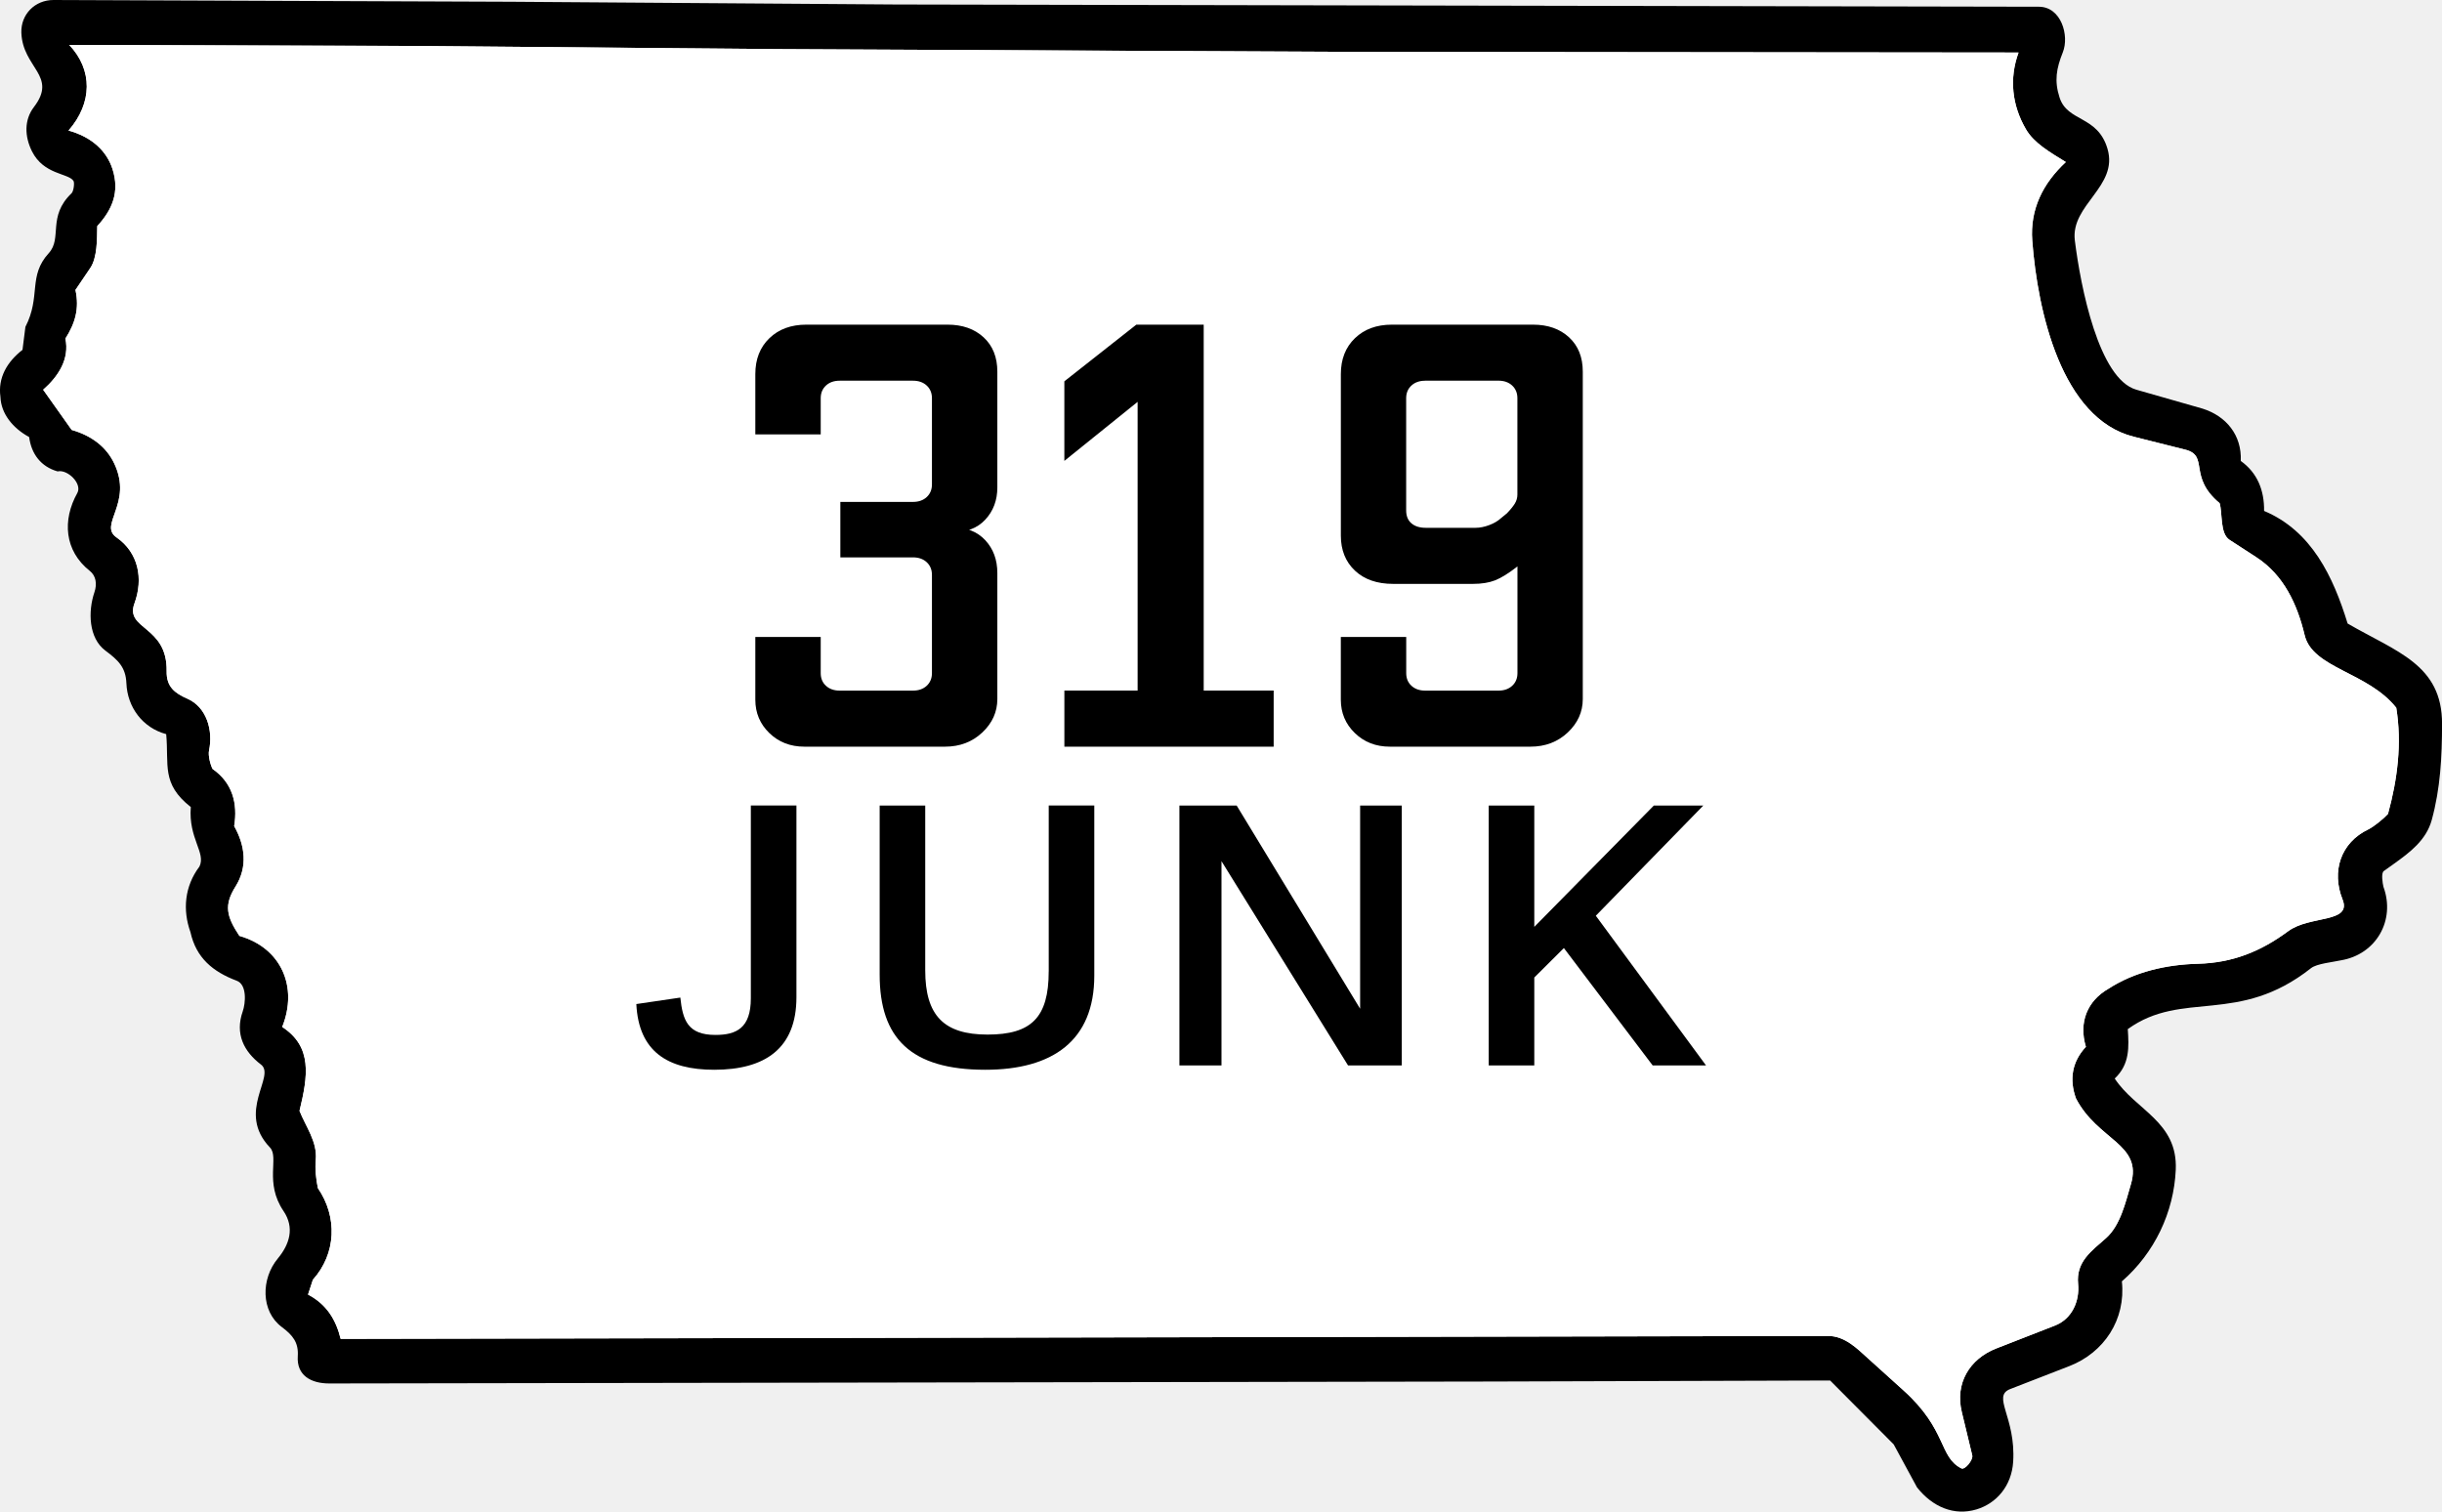
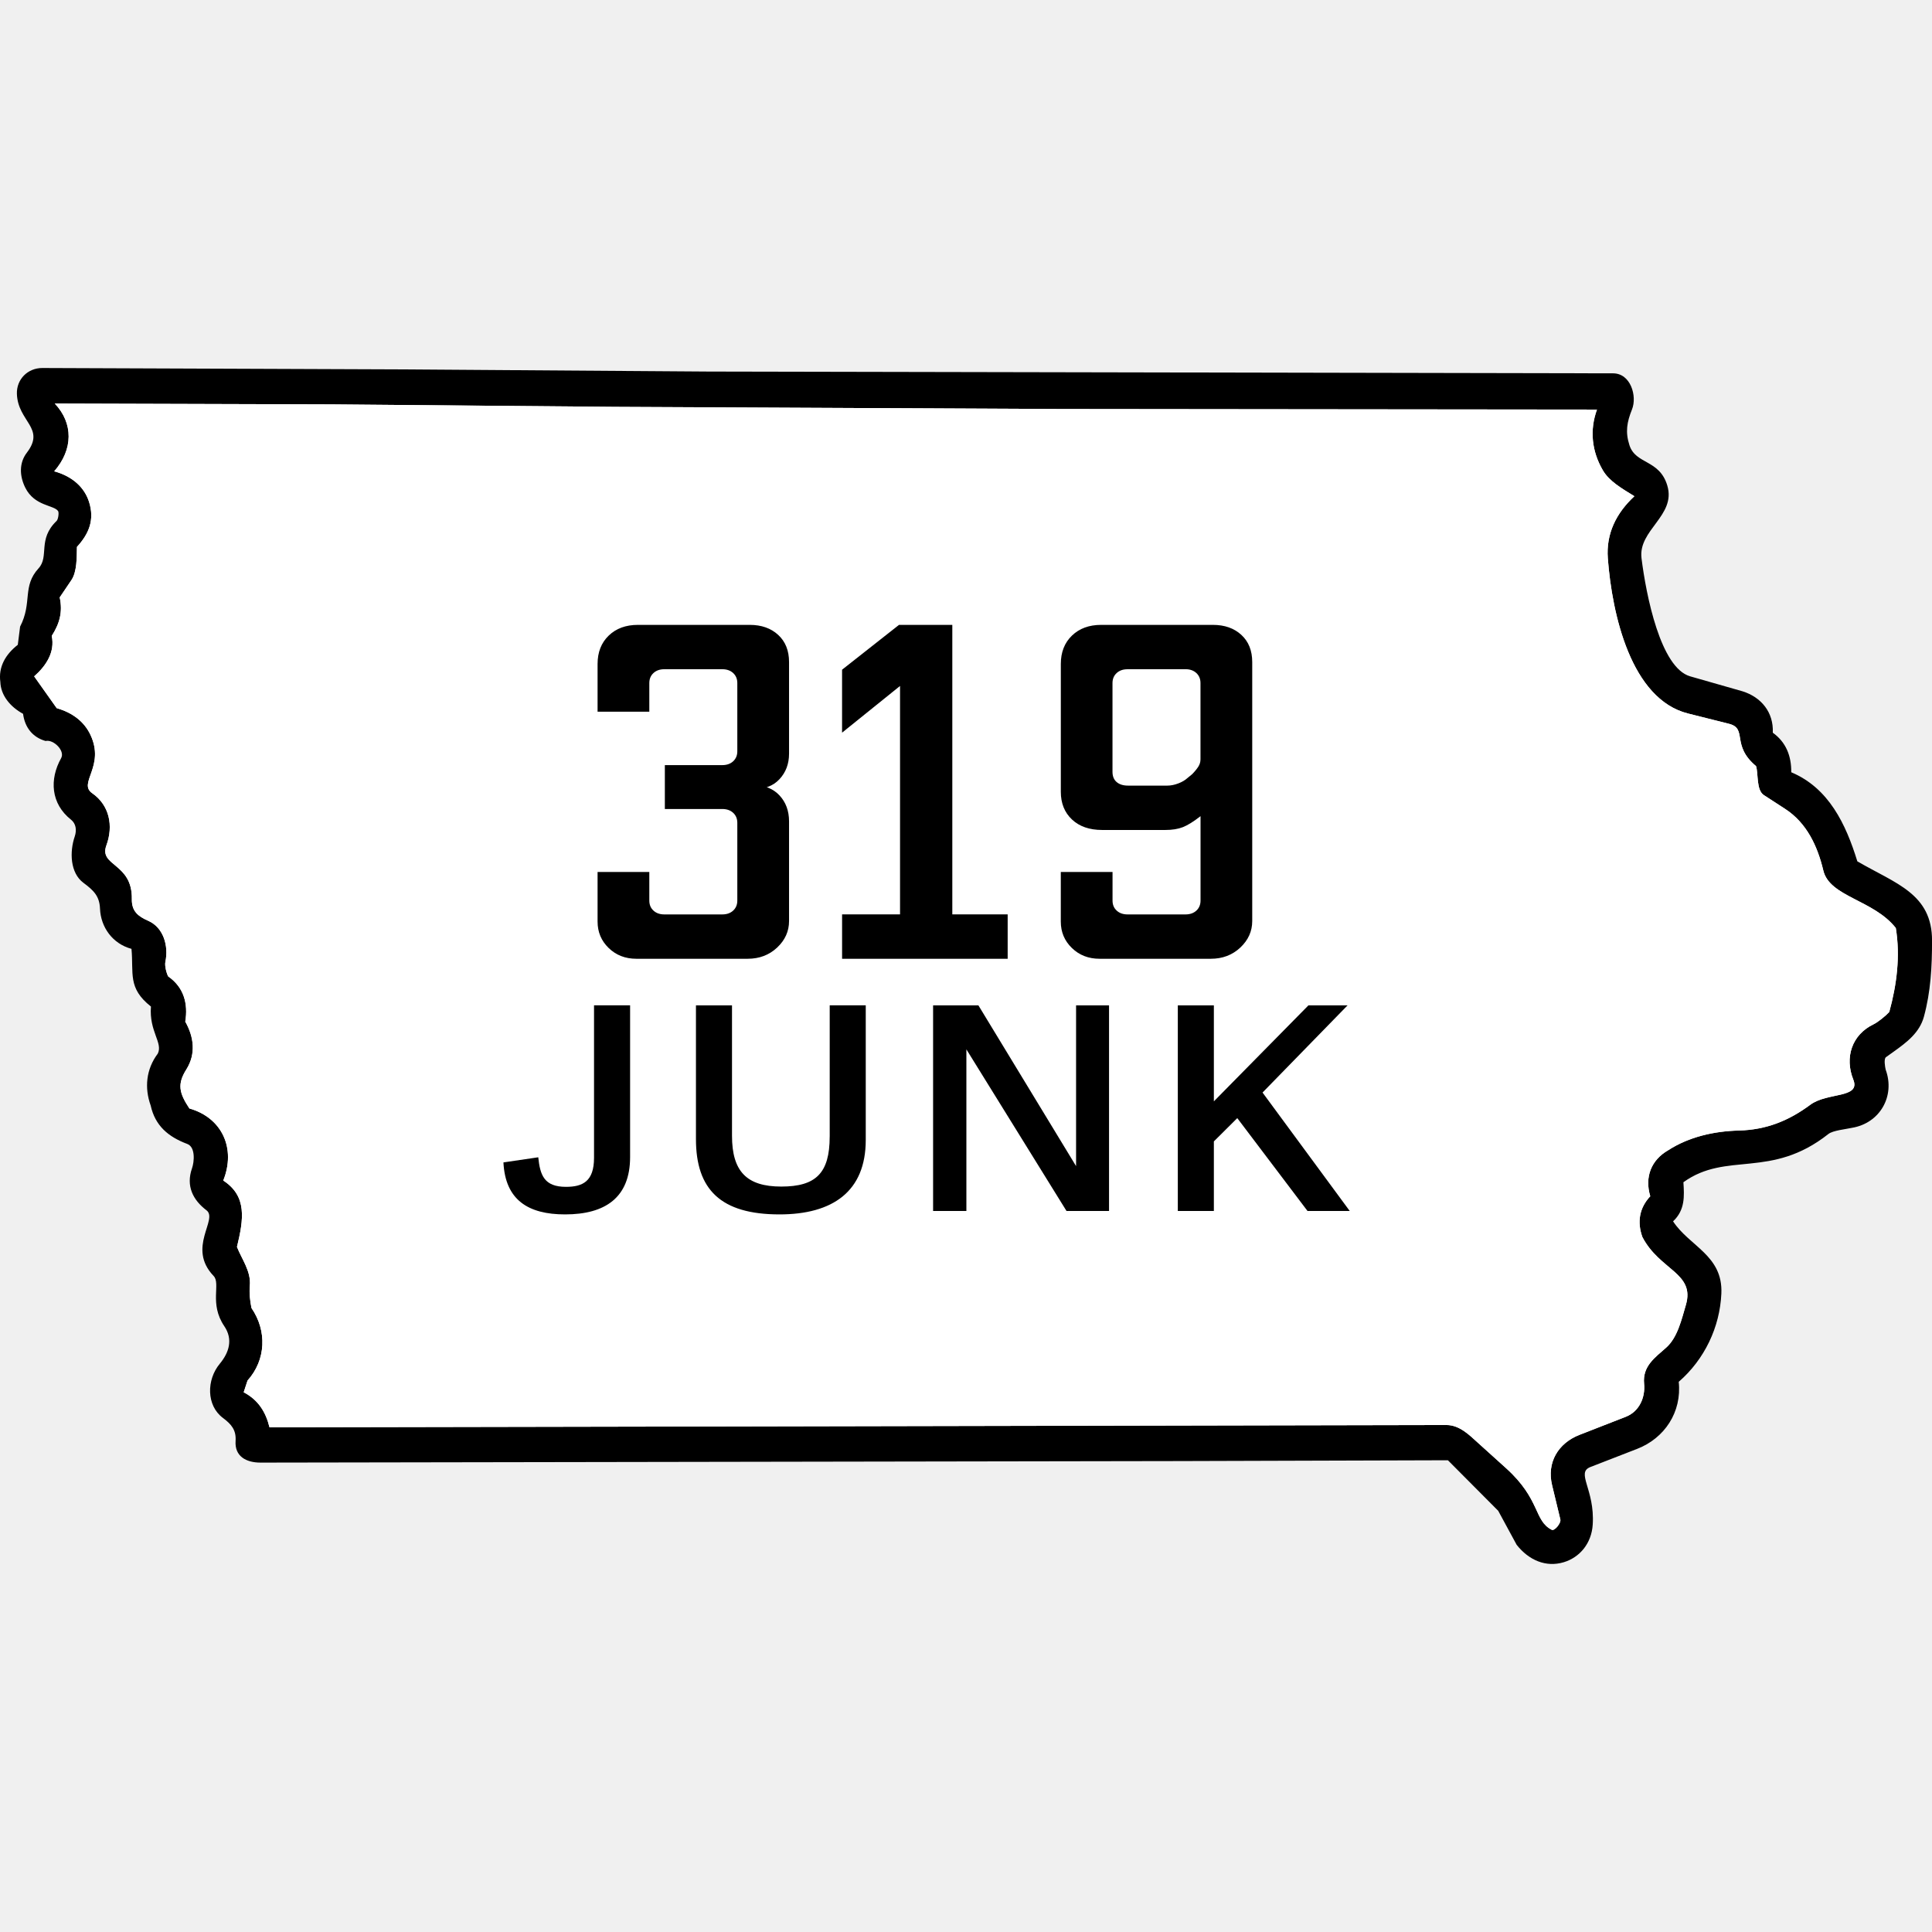
- <svg xmlns="http://www.w3.org/2000/svg" id="Layer_2" viewBox="0 0 833.45 515.94">
+ <svg xmlns="http://www.w3.org/2000/svg" id="Layer_2" width="512" height="512" viewBox="0 -158.755 833.45 833.45">
  <defs>
    <style>.cls-1{fill:#fff;}</style>
  </defs>
  <g id="Layer_1-2">
    <path d="M624.6,471.19l-116.15.35-396.05.66c-6.25.01-11.21-2.73-10.77-9.32.3-4.65-1.68-7.13-5.47-9.96-7.19-5.38-7.09-16.45-1.36-23.35,4.02-4.84,5.83-10.52,1.95-16.24-6.59-9.74-1.41-18.31-4.6-21.65-11.66-12.19,2.1-24.4-3.08-28.33-5.81-4.41-8.93-10.45-6.23-18.13.97-2.76,1.55-9.13-2.05-10.48-8.16-3.07-13.85-7.8-15.79-16.59-2.71-7.54-2.02-15.64,3.07-22.38,2.31-4.68-3.81-9.59-2.95-20.31-10.18-8.02-7.41-14.34-8.4-24.89-8.04-2.14-13.26-9.21-13.58-17.36-.22-5.53-2.89-7.94-7.18-11.15-5.74-4.29-5.96-13.37-3.73-19.93.98-2.88.49-5.63-1.58-7.27-8.74-6.91-9.39-17.42-4.27-26.57,1.78-3.18-3.33-8.2-6.72-7.39-5.69-1.62-8.95-5.93-9.71-11.72-5.6-3.06-9.6-8-9.8-13.72-.91-6.53,2.26-11.95,7.53-16.05l.99-7.84c5.4-10.48.78-17.29,7.98-25.17,4.7-5.15-.57-12.45,7.78-20.44.68-.65,1.09-3.55.64-4.23-1.75-2.67-10.18-2.06-14.17-10.11-2.54-5.12-2.66-10.73.68-15.09,8.19-10.7-3.88-13.32-4.29-25.38C7.09,4.92,11.91-.02,18.29,0l156.26.6,131.15.93,390.18.77c7.61.02,10.43,9.86,8.16,15.55-2.21,5.54-2.96,9.72-1.11,15.45,2.7,8.4,12.98,6.04,16.35,17.47,3.82,12.96-12.68,19.07-11.14,31.33,1.98,15.82,8.16,47.24,20.98,50.91l22.57,6.45c8.11,2.53,13.48,9.08,13.08,17.87,5.68,4.06,8.05,10.02,7.96,17.06,16.2,6.8,23.58,22.39,28.51,38.43,16.7,9.7,32.25,13.98,32.23,34.24-.01,11.25-.57,22.04-3.52,32.82-1.89,6.87-7.38,11-12.96,14.99l-3.4,2.43c-.98.7-.42,4.13-.13,5.37,4.2,11.44-2.49,23.14-14.59,25.12-2.67.6-8.15,1.11-10.11,2.65-24.88,19.65-43.83,7.33-62.55,20.81.38,6,.76,11.98-4.46,16.87,7.1,10.83,21.57,14.69,20.83,31.17-.65,14.47-7.23,28.38-18.39,38.06,1.4,13.06-6.1,24.33-17.92,28.92l-20.17,7.83c-6.42,2.49,1.95,9.56.99,24.84-.52,8.22-5.69,14.19-12.51,16.24-7.66,2.3-15.03-.83-20.31-7.52l-7.95-14.66-21.71-21.82ZM673.11,496.71l-3.57-14.81c-2.35-9.74,2.61-18.09,11.81-21.68l19.99-7.8c5.85-2.28,8.47-8.36,7.9-14.23-.74-7.62,4.63-11.25,9.54-15.62s6.64-12.19,8.47-18.36c4.1-13.86-11.26-14.91-18.75-29.34-2.32-6.48-1.33-12.53,3.4-17.59-2.51-8.34.45-15.68,7.74-19.85,8.92-5.76,19.68-8.22,30.5-8.5,11.84-.31,21.46-4.2,30.82-11.13,7.39-5.46,21.8-2.65,18.53-10.83-3.82-9.55-.65-19.38,8.79-23.9,1.84-.88,5.25-3.66,6.73-5.29,3.23-11.78,4.8-24.03,2.82-36.2-9.58-12.18-28.56-13.42-31.27-24.81-2.49-10.45-7.1-20.49-16.49-26.58l-9.14-5.93c-3.36-2.18-2.34-9.24-3.39-12.52-10.91-9.1-3.46-16.2-11.73-18.27l-17.6-4.42c-24.6-6.17-32.79-42.75-34.61-66.93-.8-10.64,3.6-19.52,11.46-26.81-5.54-3.42-10.84-6.46-13.6-11.17-4.8-8.2-5.77-17.33-2.54-26.21l-231.35-.24-192.33-.93-122.12-1.07-119.5-.36c8.06,8.5,7.98,19.82-.24,29.23,8.04,2.21,13.08,7.08,15.02,13.16,2.5,7.83-.08,13.86-5.21,19.45-.09,4.51.04,10.74-2.39,14.32l-5.05,7.47c1.39,6.37-.11,11.4-3.43,16.6,1.46,6.96-2.38,12.88-7.59,17.46l9.73,13.72c6.84,1.95,11.88,5.84,14.54,11.48,6.46,13.66-5.5,20.85.77,25.21,7.48,5.2,9.22,14.08,6.11,22.54-3.31,9.01,11.27,7.49,10.99,23.12-.1,5.36,2.78,7.49,7.11,9.4,6.54,2.88,8.82,10.82,7.36,17.68-.37,1.73.49,4.95,1.22,6.3,6.77,4.7,8.63,11.77,7.36,19.49,3.77,6.7,4.63,13.92.51,20.55-4.09,6.44-3.12,10.29,1.27,16.92,14.24,4.06,20.11,17.38,14.61,31.09,10.38,6.76,8.78,16.75,5.91,28.64,2.06,5.26,6.14,10.53,5.55,16.71-.3,3.16.09,6.62.72,9.66,6.75,9.84,6.27,22.38-1.71,31.26l-1.66,5.07c6.34,3.33,9.5,8.5,11.14,15.12l181.4-.34,326.33-.65c5.68-.01,10.03,4.47,13.51,7.61l12.2,11.01c14.93,13.48,11.97,22.64,19.71,26.58,1.21.62,4.08-2.92,3.71-4.45Z" />
    <path class="cls-1" d="M817.84,241.58c-9.58-12.18-28.56-13.42-31.27-24.81-2.49-10.45-7.1-20.49-16.49-26.58l-9.14-5.93c-3.36-2.18-2.34-9.24-3.39-12.52-10.91-9.1-3.46-16.2-11.73-18.27l-17.6-4.42c-24.6-6.17-32.79-42.75-34.61-66.93-.8-10.64,3.6-19.52,11.46-26.81-5.54-3.42-10.84-6.46-13.6-11.17-4.8-8.2-5.77-17.33-2.54-26.21l-231.35-.24-192.33-.93-122.12-1.07-119.5-.36c8.06,8.5,7.98,19.82-.24,29.23,8.04,2.21,13.08,7.08,15.02,13.16,2.5,7.83-.08,13.86-5.21,19.45-.09,4.51.04,10.74-2.39,14.32l-5.05,7.47c1.39,6.37-.11,11.4-3.43,16.6,1.46,6.96-2.38,12.88-7.59,17.46l9.73,13.72c6.84,1.95,11.88,5.84,14.54,11.48,6.46,13.66-5.5,20.85.77,25.21,7.48,5.2,9.22,14.08,6.11,22.54-3.31,9.01,11.27,7.49,10.99,23.12-.1,5.36,2.78,7.49,7.11,9.4,6.54,2.88,8.82,10.82,7.36,17.68-.37,1.73.49,4.95,1.22,6.3,6.77,4.7,8.63,11.77,7.36,19.49,3.77,6.7,4.63,13.92.51,20.55-4.09,6.44-3.12,10.29,1.27,16.92,14.24,4.06,20.11,17.38,14.61,31.09,10.38,6.76,8.78,16.75,5.91,28.64,2.06,5.26,6.14,10.53,5.55,16.71-.3,3.16.09,6.62.72,9.66,6.75,9.84,6.27,22.38-1.71,31.26l-1.66,5.07c6.34,3.33,9.5,8.5,11.14,15.12l181.4-.34,326.33-.65c5.68-.01,10.03,4.47,13.51,7.61l12.2,11.01c14.93,13.48,11.97,22.64,19.71,26.58,1.21.62,4.08-2.92,3.71-4.45l-3.57-14.81c-2.35-9.74,2.61-18.09,11.81-21.68l19.99-7.8c5.85-2.28,8.47-8.36,7.9-14.23-.74-7.62,4.63-11.25,9.54-15.62,4.94-4.41,6.64-12.19,8.47-18.36,4.1-13.86-11.26-14.91-18.75-29.34-2.32-6.48-1.33-12.53,3.4-17.59-2.51-8.34.45-15.68,7.74-19.85,8.92-5.76,19.68-8.22,30.5-8.5,11.84-.31,21.46-4.2,30.82-11.13,7.39-5.46,21.8-2.65,18.53-10.83-3.82-9.55-.65-19.38,8.79-23.9,1.84-.88,5.25-3.66,6.73-5.29,3.23-11.78,4.8-24.03,2.82-36.2Z" />
    <path d="M274.53,254.85c-4.76,0-8.75-1.54-11.94-4.63-3.2-3.09-4.8-6.89-4.8-11.42v-21.4h22.32v12.35c0,1.78.59,3.23,1.79,4.32,1.19,1.1,2.75,1.65,4.69,1.65h25c1.93,0,3.5-.55,4.69-1.65,1.19-1.1,1.79-2.54,1.79-4.32v-33.54c0-1.78-.6-3.22-1.79-4.32-1.19-1.1-2.76-1.65-4.69-1.65h-24.78v-18.93h24.78c1.93,0,3.5-.55,4.69-1.65,1.19-1.1,1.79-2.54,1.79-4.32v-29.43c0-1.78-.6-3.22-1.79-4.32-1.19-1.1-2.76-1.65-4.69-1.65h-25c-1.94,0-3.5.55-4.69,1.65-1.19,1.1-1.79,2.54-1.79,4.32v12.35h-22.32v-20.58c0-5.07,1.6-9.16,4.8-12.24,3.2-3.09,7.4-4.63,12.61-4.63h48.22c5.06,0,9.15,1.44,12.28,4.32s4.69,6.79,4.69,11.73v39.51c0,4.39-1.38,8.06-4.13,11.01-2.76,2.95-6.51,4.36-11.27,4.22v-1.65c4.76,0,8.52,1.48,11.27,4.42,2.75,2.95,4.13,6.69,4.13,11.21v43.01c0,4.39-1.71,8.2-5.13,11.42-3.43,3.22-7.67,4.84-12.72,4.84h-47.99Z" />
    <path d="M402.33,110.81v15.02l-39.07,31.48v-27.16l24.56-19.34h14.51ZM363.27,254.85v-19.14h71.43v19.14h-71.43ZM388.27,254.85V110.81h22.55v144.04h-22.55Z" />
    <path d="M523.23,110.81c5.06,0,9.15,1.44,12.28,4.32s4.69,6.79,4.69,11.73v111.73c0,4.39-1.71,8.2-5.13,11.42-3.43,3.22-7.67,4.84-12.72,4.84h-47.99c-4.76,0-8.75-1.54-11.94-4.63-3.2-3.09-4.8-6.89-4.8-11.42v-21.4h22.32v12.35c0,1.78.59,3.23,1.79,4.32,1.19,1.1,2.75,1.65,4.69,1.65h25c1.93,0,3.5-.55,4.69-1.65,1.19-1.1,1.79-2.54,1.79-4.32v-36.42c-2.98,2.33-5.51,3.91-7.59,4.73-2.08.82-4.61,1.23-7.59,1.23h-27.23c-5.51,0-9.86-1.51-13.06-4.53-3.2-3.02-4.8-7-4.8-11.93v-55.15c0-5.07,1.6-9.16,4.8-12.24,3.2-3.09,7.4-4.63,12.61-4.63h48.22ZM486.4,129.95c-1.94,0-3.5.55-4.69,1.65-1.19,1.1-1.79,2.54-1.79,4.32v38.27c0,1.92.59,3.4,1.79,4.42,1.19,1.03,2.83,1.54,4.91,1.54h16.97c1.49,0,3.05-.31,4.69-.93,1.64-.62,2.98-1.41,4.02-2.37l2.01-1.65c1.19-1.23,2.08-2.33,2.68-3.29.59-.96.89-1.99.89-3.09v-32.92c0-1.78-.6-3.22-1.79-4.32-1.19-1.1-2.76-1.65-4.69-1.65h-25Z" />
    <path d="M271.82,274.94v65.44c0,17.52-10.77,24.75-28.05,24.75-15.95,0-25.79-6.25-26.59-22.43l15.02-2.21c.8,7.72,2.53,12.75,11.96,12.75,7.18,0,12.1-2.33,12.1-12.5v-65.81h15.55Z" />
    <path d="M357.93,331.55v-56.62h15.55v58.09c0,22.18-14.22,32.11-37.22,32.11-25.39,0-36.03-10.78-36.03-32.47v-57.72h15.55v56.25c0,15.44,6.38,21.93,21.27,21.93s20.87-5.76,20.87-21.57Z" />
    <path d="M416.89,293.93v69.73h-14.36v-88.72h19.54l42.14,69.36v-69.36h14.22v88.72h-18.34l-43.2-69.73Z" />
    <path d="M564.46,274.94h16.88l-36.69,37.62,37.62,51.1h-18.21l-30.31-40.07-10.1,10.05v30.02h-15.55v-88.72h15.55v41.42l40.81-41.42Z" />
  </g>
</svg>
